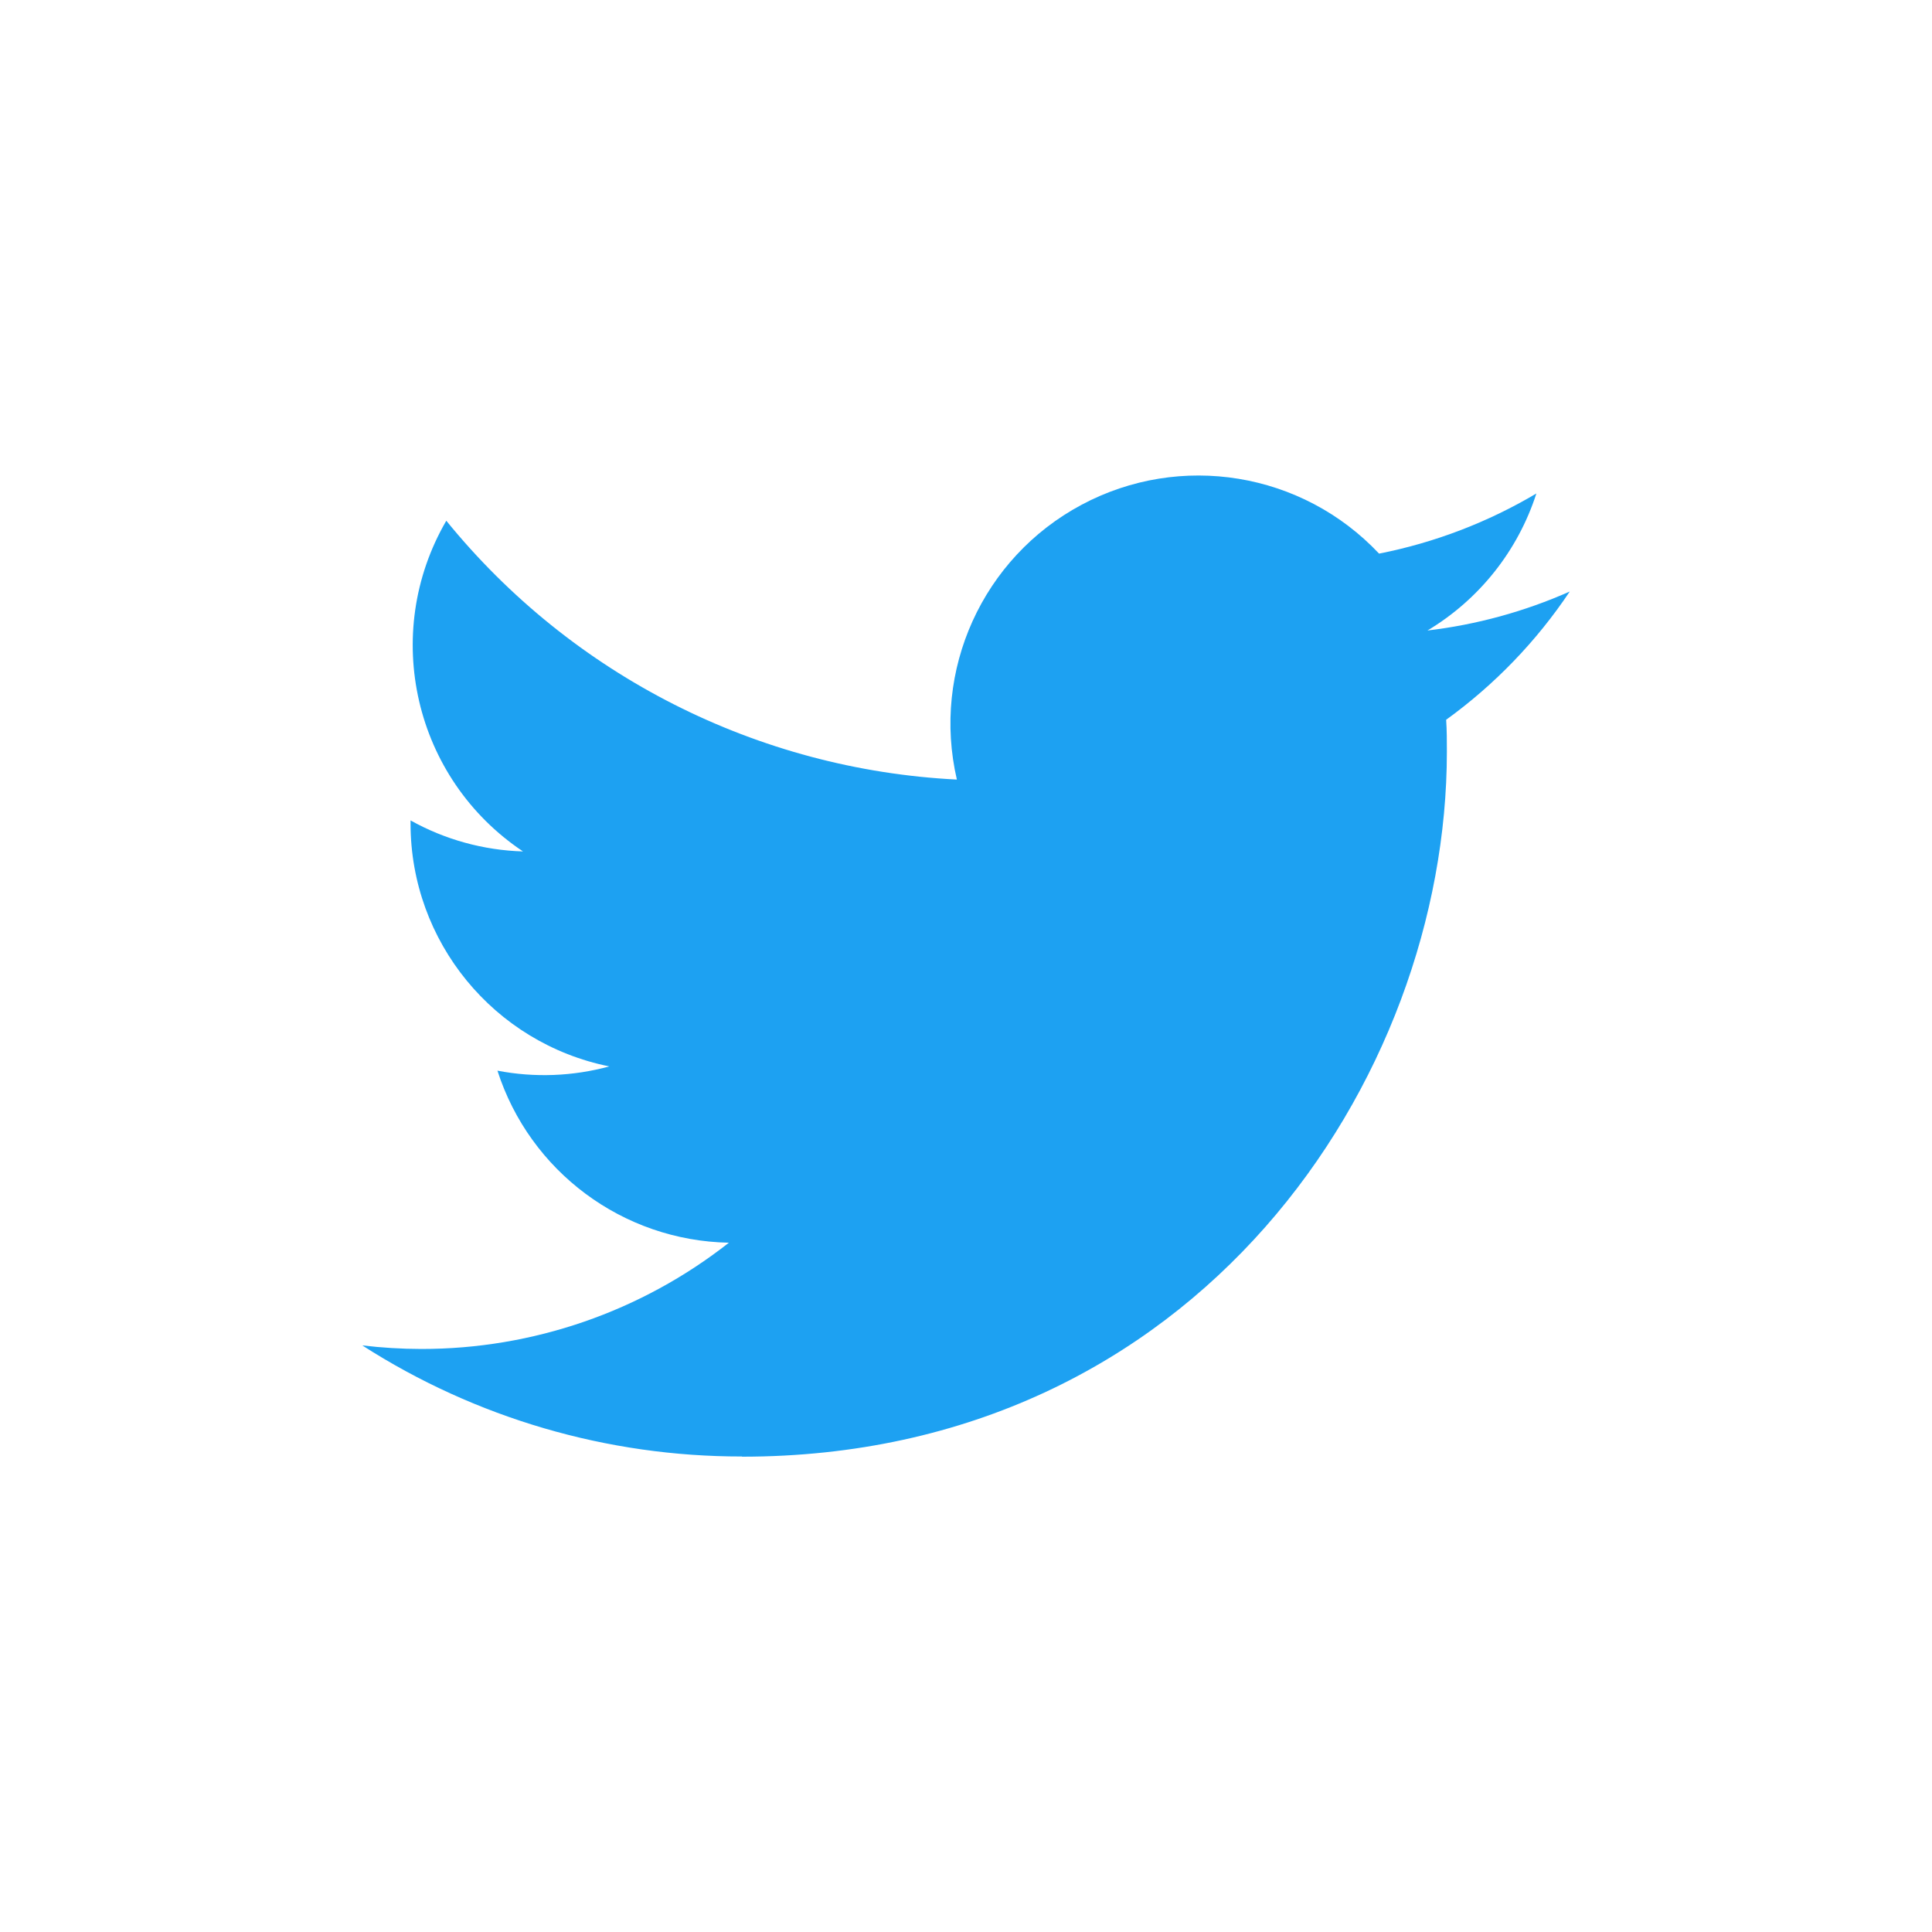
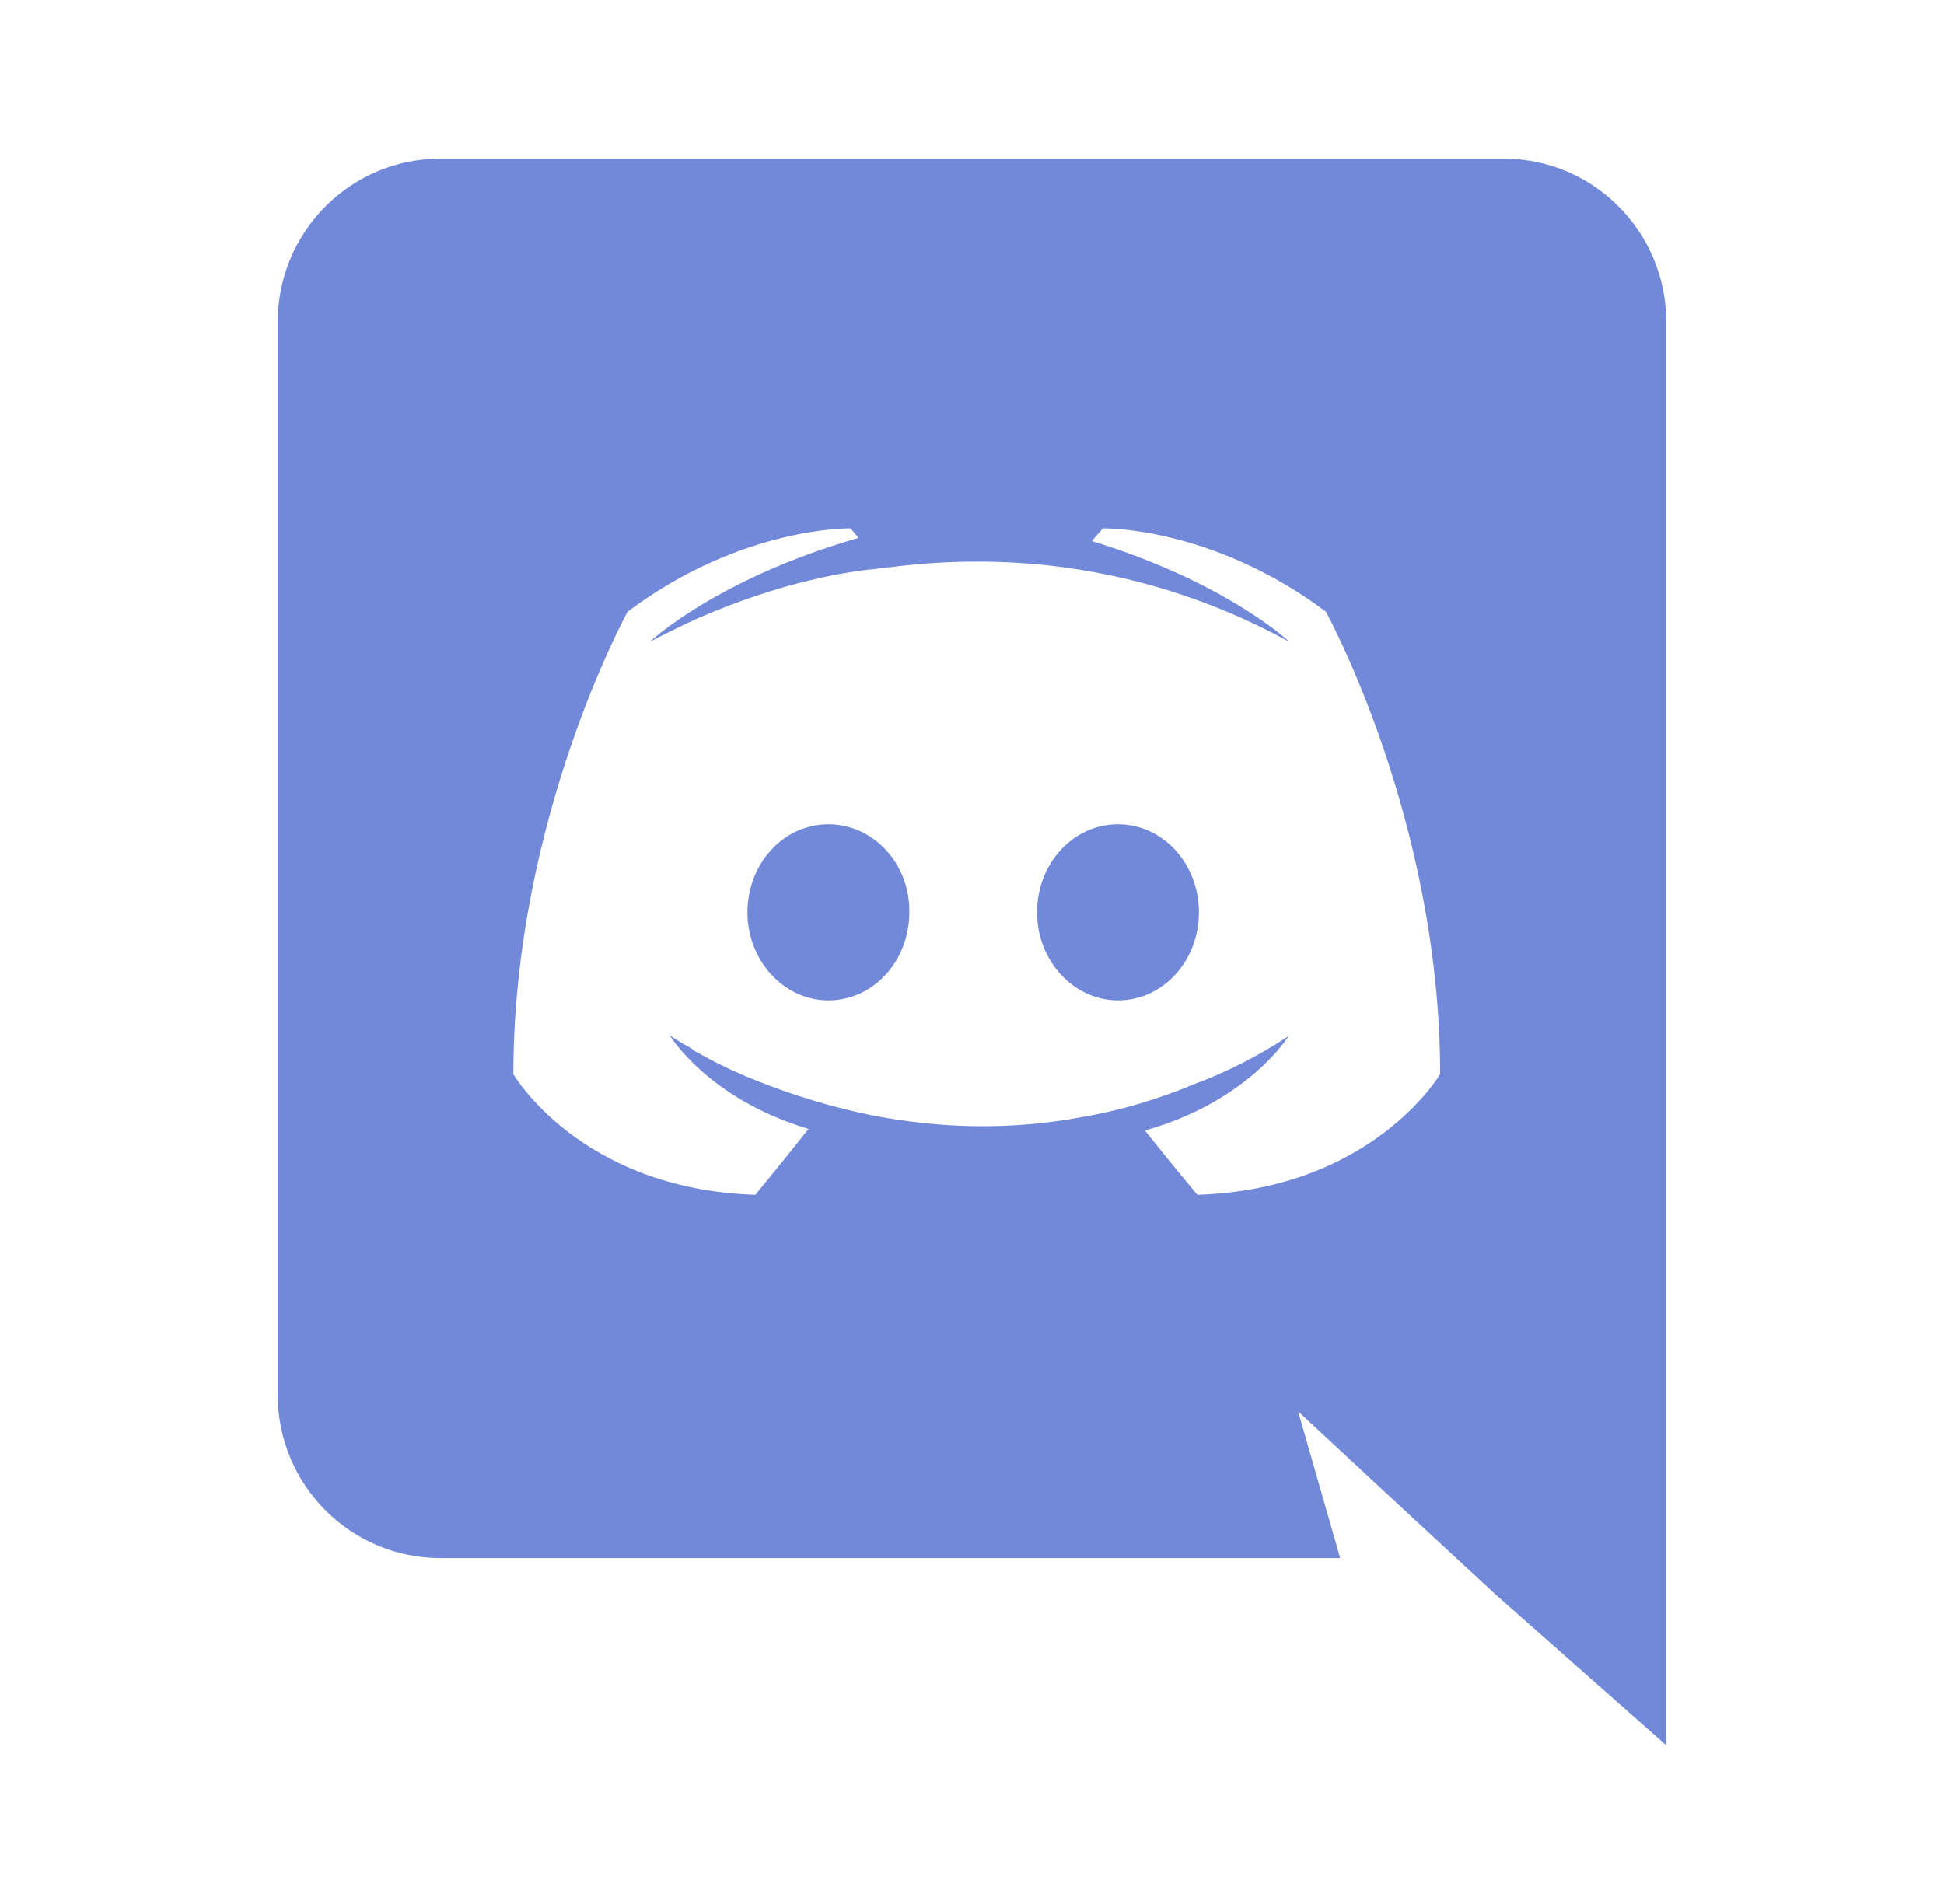
- <svg xmlns="http://www.w3.org/2000/svg" id="Logo_FIXED" data-name="Logo — FIXED" viewBox="0 0 400 400">
-   <defs>
-     <style>.cls-1{fill:none;}.cls-2{fill:#1da1f2;}</style>
-   </defs>
-   <rect class="cls-1" width="400" height="400" />
-   <path class="cls-2" d="M153.62,301.59c94.34,0,145.94-78.16,145.94-145.94,0-2.22,0-4.43-.15-6.63A104.36,104.36,0,0,0,325,122.47a102.38,102.38,0,0,1-29.46,8.07,51.47,51.47,0,0,0,22.55-28.37,102.79,102.79,0,0,1-32.57,12.45,51.34,51.34,0,0,0-87.41,46.78A145.62,145.62,0,0,1,92.4,107.81a51.33,51.33,0,0,0,15.88,68.47A50.91,50.91,0,0,1,85,169.86c0,.21,0,.43,0,.65a51.31,51.31,0,0,0,41.15,50.28,51.21,51.21,0,0,1-23.16.88,51.35,51.35,0,0,0,47.92,35.62,102.92,102.92,0,0,1-63.7,22A104.41,104.41,0,0,1,75,278.55a145.21,145.21,0,0,0,78.62,23" />
+ <svg xmlns="http://www.w3.org/2000/svg" id="Layer_1" viewBox="0 0 245 240">
+   <style>.st0{fill:#7289DA;}</style>
+   <path class="st0" d="M104.4 103.9c-5.7 0-10.2 5-10.2 11.1s4.6 11.1 10.2 11.1c5.7 0 10.2-5 10.2-11.1.1-6.1-4.5-11.1-10.2-11.1zM140.9 103.9c-5.7 0-10.2 5-10.2 11.1s4.6 11.1 10.2 11.1c5.7 0 10.2-5 10.2-11.1s-4.5-11.1-10.2-11.1z" />
+   <path class="st0" d="M189.5 20h-134C44.2 20 35 29.2 35 40.6v135.2c0 11.4 9.2 20.6 20.5 20.6h113.4l-5.3-18.5 12.8 11.9 12.1 11.2 21.5 19V40.6c0-11.4-9.2-20.6-20.5-20.6zm-38.6 130.6s-3.6-4.3-6.6-8.1c13.1-3.7 18.1-11.9 18.1-11.9-4.1 2.7-8 4.6-11.5 5.9-5 2.1-9.8 3.5-14.5 4.3-9.6 1.8-18.4 1.3-25.9-.1-5.7-1.1-10.6-2.7-14.7-4.3-2.3-.9-4.8-2-7.3-3.4-.3-.2-.6-.3-.9-.5-.2-.1-.3-.2-.4-.3-1.8-1-2.8-1.7-2.8-1.7s4.8 8 17.5 11.8c-3 3.8-6.7 8.3-6.7 8.3-22.1-.7-30.5-15.2-30.5-15.2 0-32.2 14.4-58.3 14.4-58.3 14.4-10.8 28.1-10.5 28.1-10.5l1 1.2c-18 5.2-26.3 13.1-26.3 13.1s2.2-1.2 5.9-2.9c10.7-4.7 19.2-6 22.7-6.3.6-.1 1.1-.2 1.7-.2 6.1-.8 13-1 20.2-.2 9.5 1.1 19.7 3.9 30.1 9.6 0 0-7.9-7.5-24.9-12.7l1.4-1.6s13.7-.3 28.1 10.5c0 0 14.4 26.1 14.4 58.3 0 0-8.5 14.5-30.6 15.2z" />
</svg>
